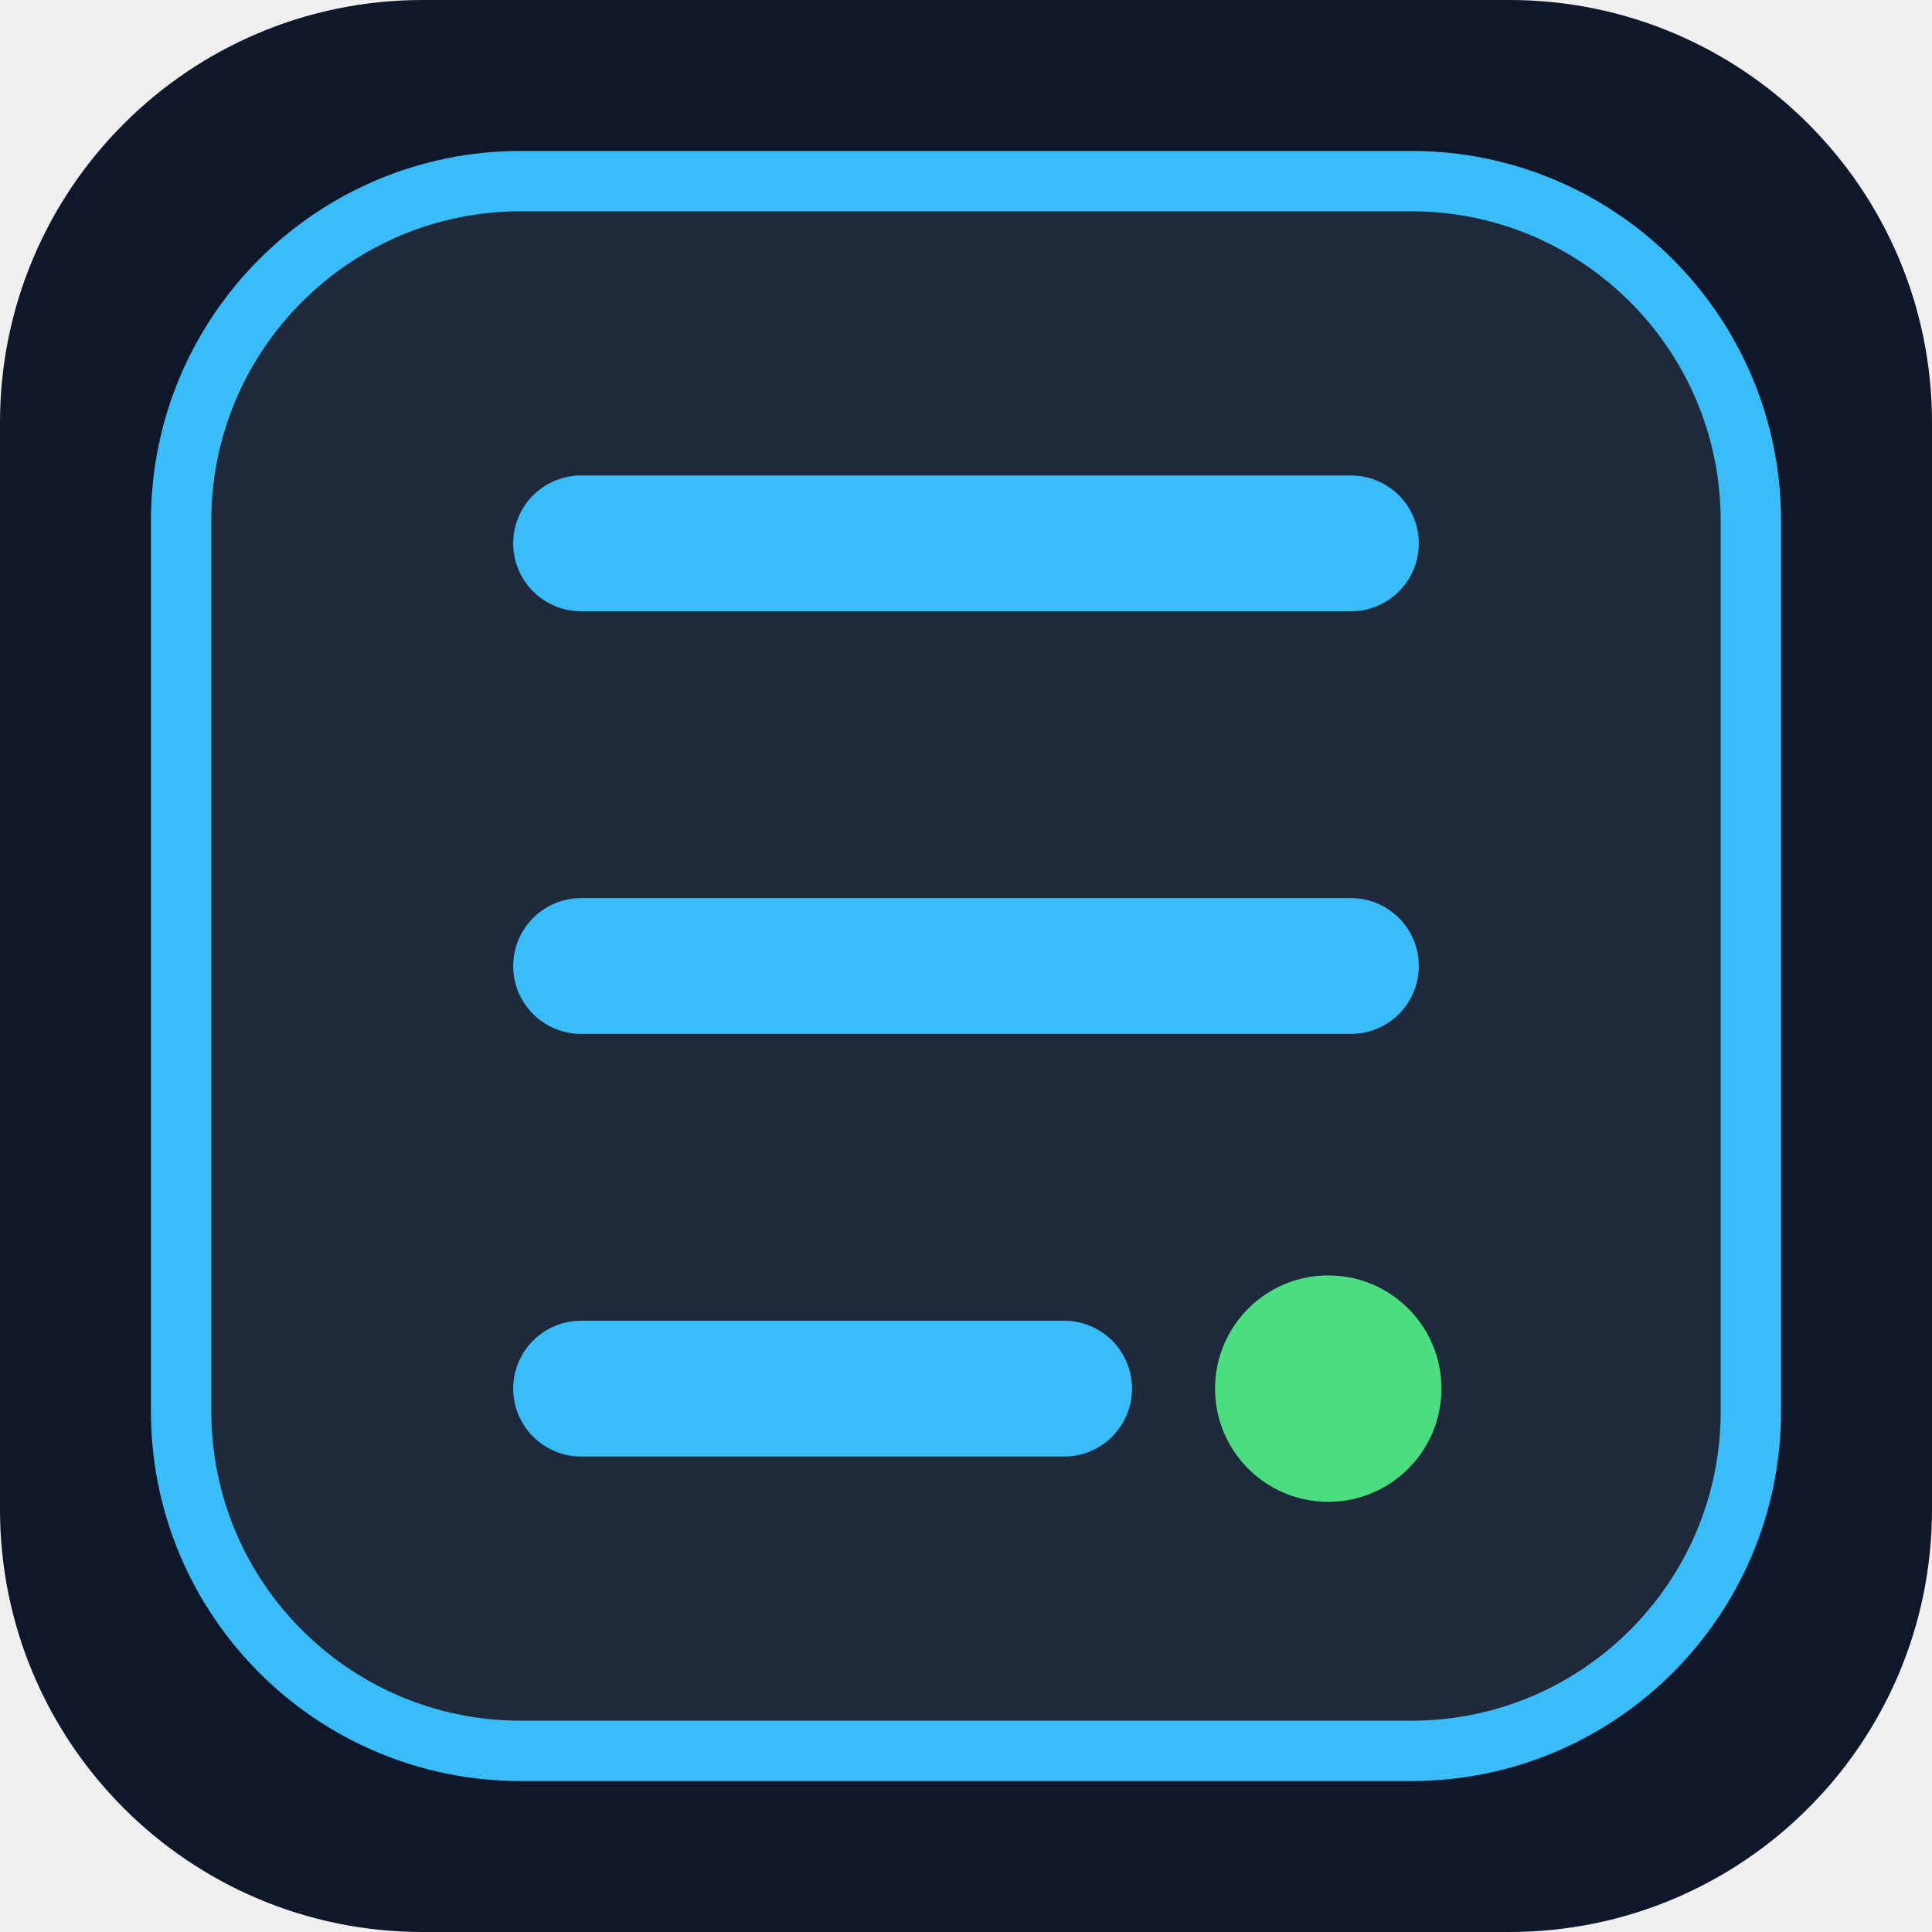
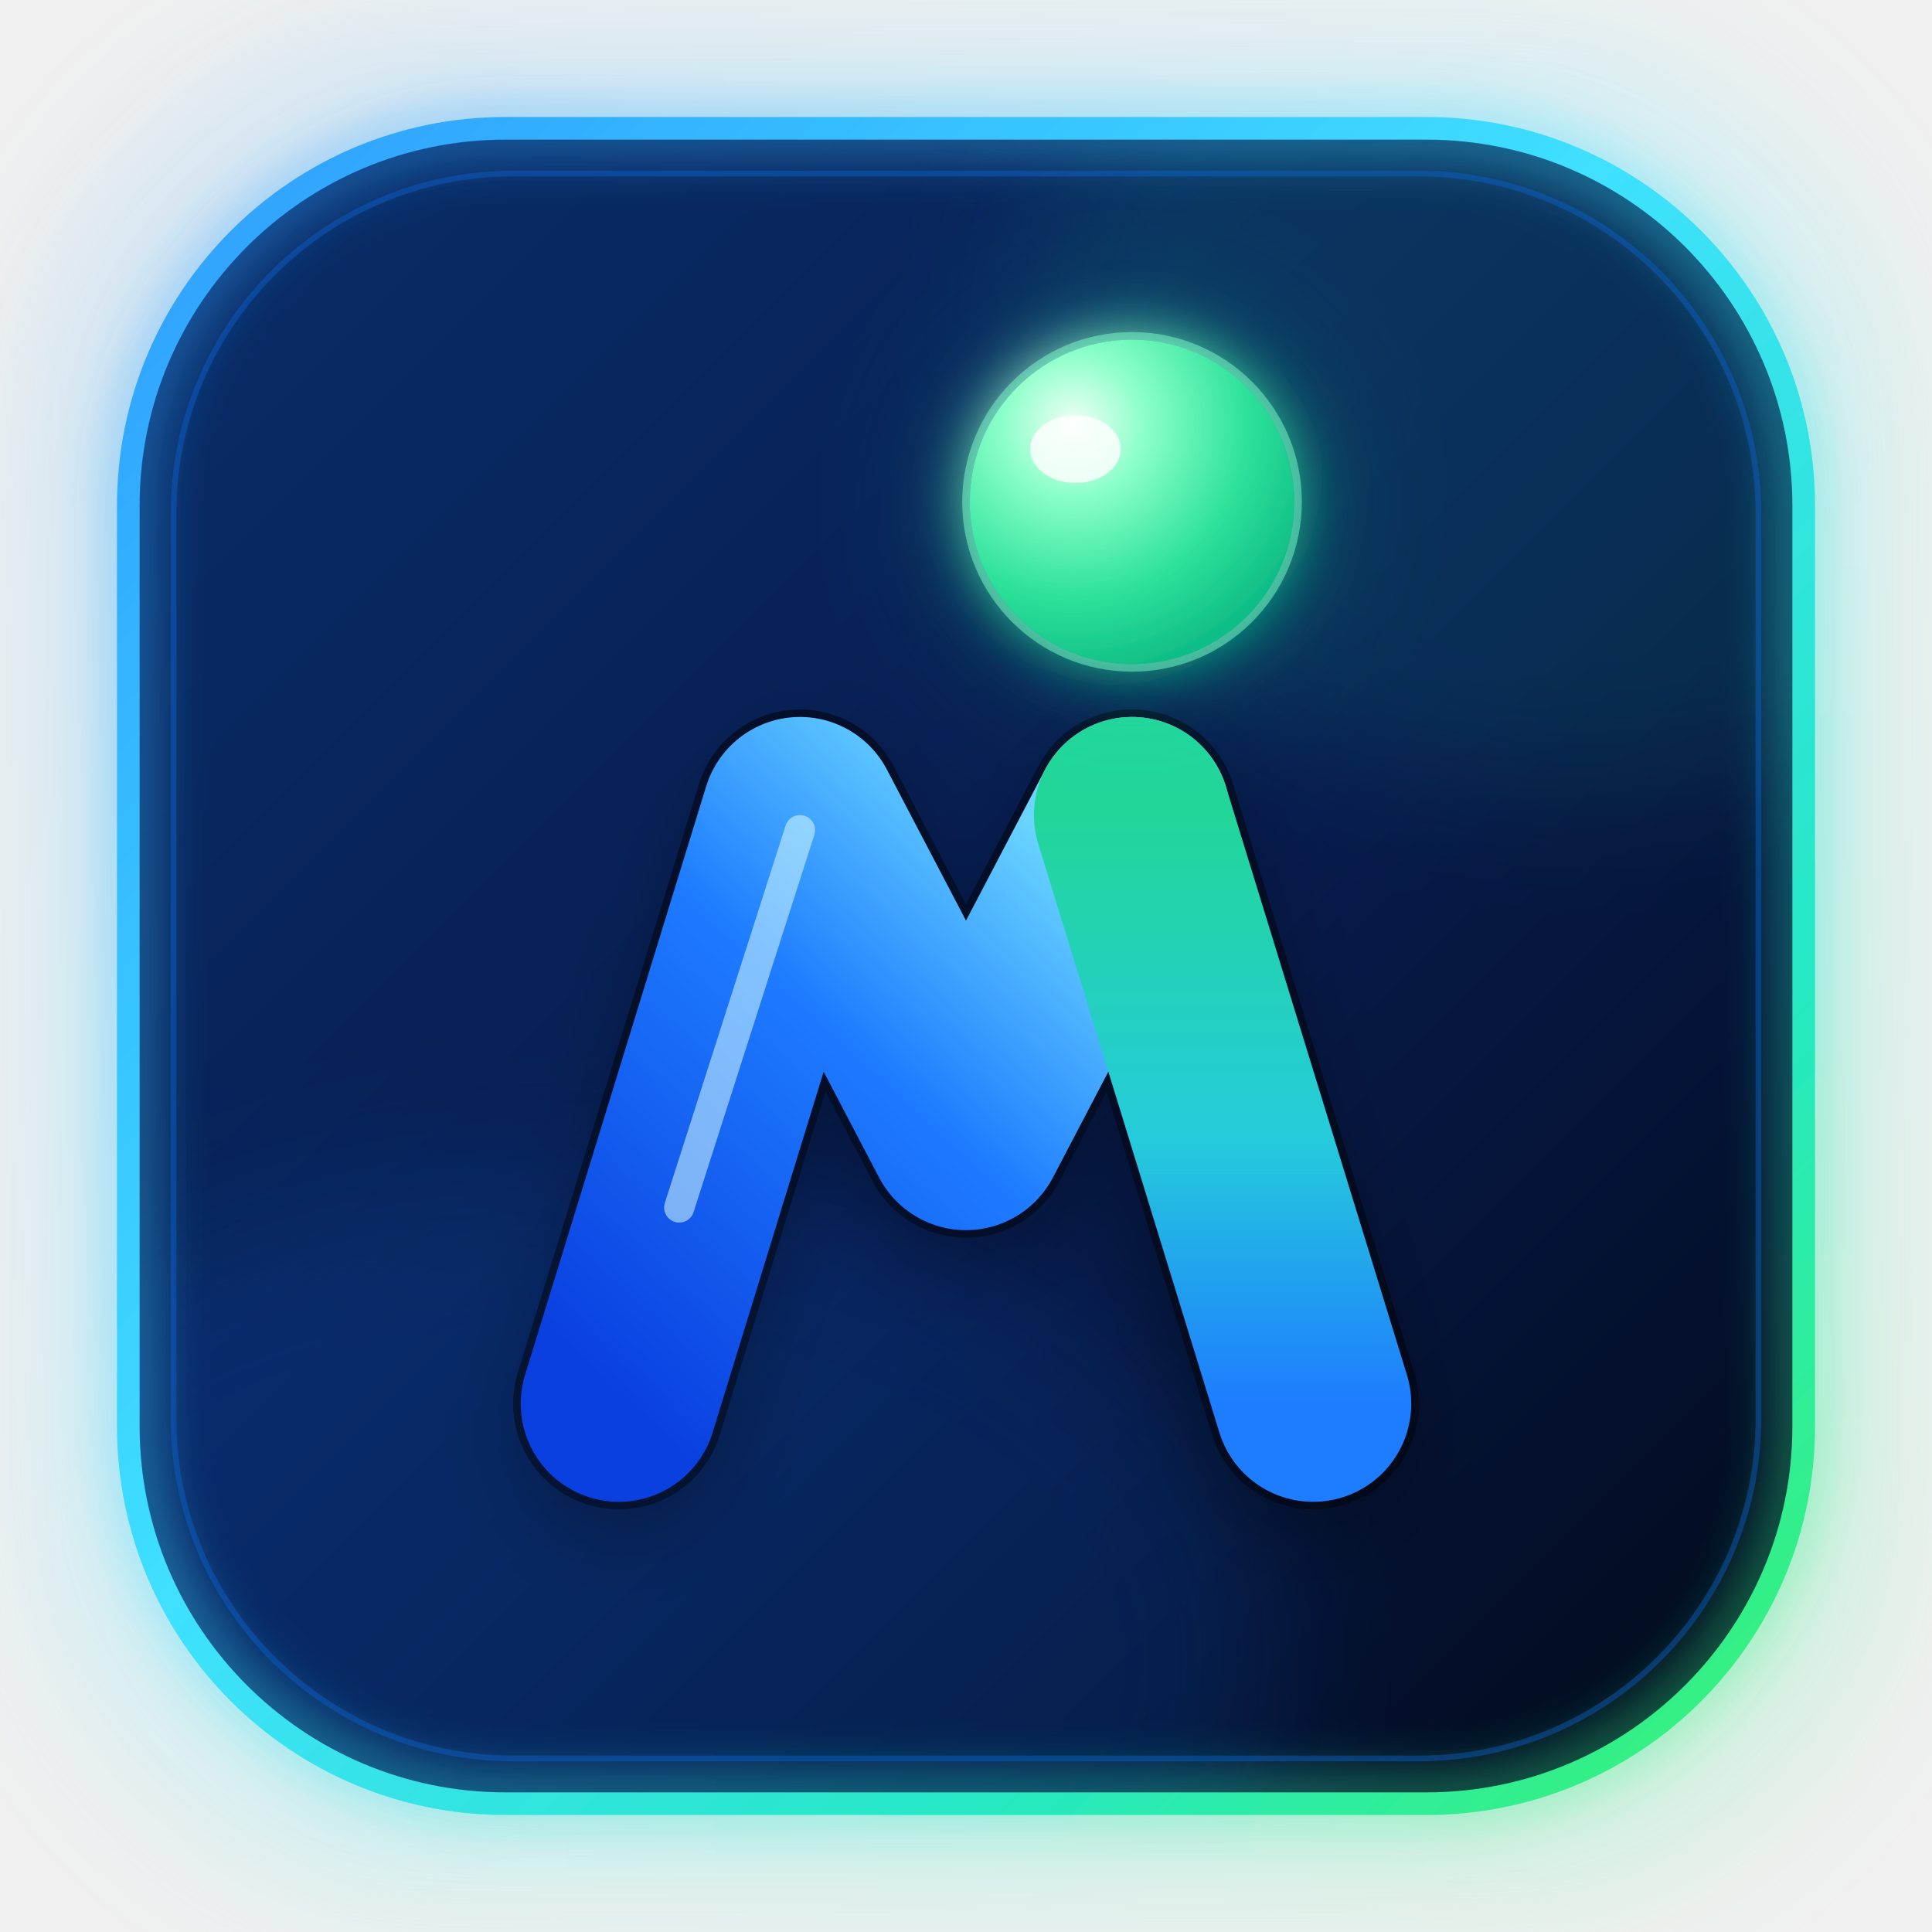
<svg xmlns="http://www.w3.org/2000/svg" viewBox="0 0 512 512">
-   <rect width="512" height="512" rx="112" fill="#0f172a" />
-   <rect x="48" y="48" width="416" height="416" rx="90" fill="#1e293b" stroke="#38bdf8" stroke-width="16" />
-   <path d="M154 144h204M154 256h204M154 368h128" stroke="#38bdf8" stroke-width="36" stroke-linecap="round" />
-   <circle cx="352" cy="368" r="30" fill="#4ade80" />
+   <defs>
+     <linearGradient id="bg" x1="0" y1="0" x2="1" y2="1">
+       <stop offset="0%" stop-color="#0A2E6B" />
+       <stop offset="55%" stop-color="#071B4D" />
+       <stop offset="100%" stop-color="#020817" />
+     </linearGradient>
+     <linearGradient id="legLeft" x1="0" y1="1" x2=".8" y2="0">
+       <stop offset="0%" stop-color="#0A3FE0" />
+       <stop offset="60%" stop-color="#1E7CFF" />
+       <stop offset="100%" stop-color="#6AD6FF" />
+     </linearGradient>
+     <linearGradient id="legRight" x1="0" y1="1" x2="0" y2="0">
+       <stop offset="0%" stop-color="#1E7CFF" />
+       <stop offset="45%" stop-color="#25CBDB" />
+       <stop offset="100%" stop-color="#22D69A" />
+     </linearGradient>
+     <radialGradient id="dot" cx="32%" cy="26%" r="78%">
+       <stop offset="0%" stop-color="#EFFFF6" />
+       <stop offset="28%" stop-color="#8CFFC9" />
+       <stop offset="68%" stop-color="#2FE29B" />
+       <stop offset="100%" stop-color="#0FBE86" />
+     </radialGradient>
+     <linearGradient id="border" x1="0" y1="0" x2="1" y2="1">
+       <stop offset="0%" stop-color="#2E9BFF" />
+       <stop offset="45%" stop-color="#3FE0FF" />
+       <stop offset="75%" stop-color="#26E8C4" />
+       <stop offset="100%" stop-color="#39F36D" />
+     </linearGradient>
+     <filter id="glow" x="-60%" y="-60%" width="220%" height="220%">
+       <feGaussianBlur stdDeviation="8" result="b" />
+       <feMerge>
+         <feMergeNode in="b" />
+         <feMergeNode in="SourceGraphic" />
+       </feMerge>
+     </filter>
+     <filter id="softGlow" x="-80%" y="-80%" width="260%" height="260%">
+       <feGaussianBlur stdDeviation="18" />
+     </filter>
+     <filter id="dropShadow" x="-40%" y="-40%" width="180%" height="180%">
+       <feDropShadow dx="0" dy="8" stdDeviation="10" flood-color="#000000" flood-opacity=".45" />
+     </filter>
+     <clipPath id="cardClip">
+       <rect x="34" y="34" width="444" height="444" rx="100" />
+     </clipPath>
+   </defs>
+   <rect x="18" y="18" width="476" height="476" rx="112" fill="none" stroke="url(#border)" stroke-width="16" opacity=".32" filter="url(#softGlow)" />
+   <rect x="34" y="34" width="444" height="444" rx="100" fill="url(#bg)" />
+   <g clip-path="url(#cardClip)">
+     <ellipse cx="150" cy="440" rx="190" ry="130" fill="#0B63D9" opacity=".16" filter="url(#softGlow)" />
+     <ellipse cx="420" cy="90" rx="150" ry="120" fill="#1FE0B0" opacity=".10" filter="url(#softGlow)" />
+     <g filter="url(#dropShadow)" opacity=".5">
+       <path d="M164 372 L212 216 L256 300 L300 216 L348 372" fill="none" stroke="#000" stroke-width="56" stroke-linecap="round" stroke-linejoin="round" />
+     </g>
+     <path d="M164 372 L212 216 L256 300 L300 216" fill="none" stroke="url(#legLeft)" stroke-width="52" stroke-linecap="round" stroke-linejoin="round" />
+     <path d="M300 216 L300 156" fill="none" stroke="url(#legRight)" stroke-width="52" stroke-linecap="round" />
+     <path d="M300 216 L348 372" fill="none" stroke="url(#legRight)" stroke-width="52" stroke-linecap="round" stroke-linejoin="round" />
+     <path d="M180 320 L212 220" fill="none" stroke="#D6FBFF" stroke-width="8" stroke-linecap="round" opacity=".55" />
+   </g>
+   <rect x="34" y="34" width="444" height="444" rx="100" fill="none" stroke="url(#border)" stroke-width="6" filter="url(#glow)" />
+   <rect x="46" y="46" width="420" height="420" rx="90" fill="none" stroke="#0B63D9" stroke-width="1.5" opacity=".4" />
+   <circle cx="300" cy="133" r="48" fill="#1FE0A6" opacity=".22" filter="url(#softGlow)" />
+   <circle cx="300" cy="133" r="43" fill="url(#dot)" filter="url(#glow)" />
+   <ellipse cx="285" cy="119" rx="12" ry="9" fill="#ffffff" opacity=".8" />
+   <circle cx="300" cy="133" r="44" fill="none" stroke="#7CFFC9" stroke-width="2" opacity=".5" />
</svg>
